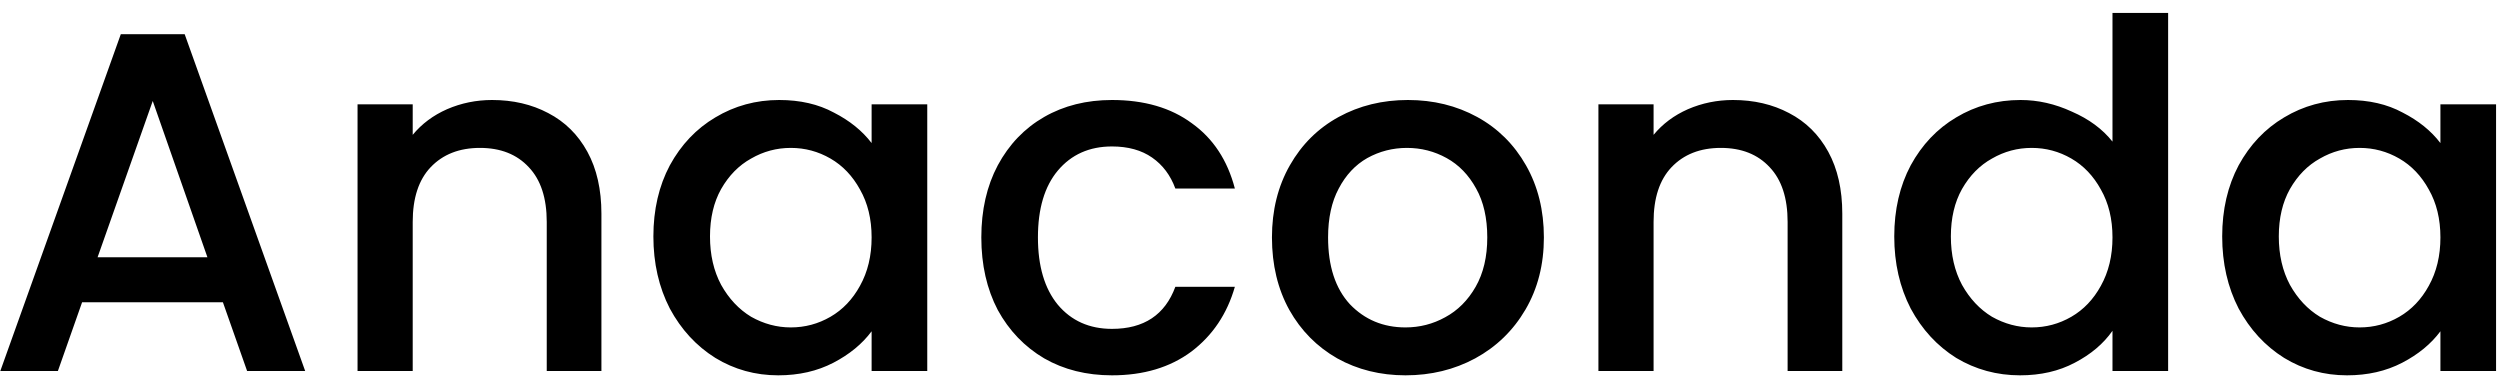
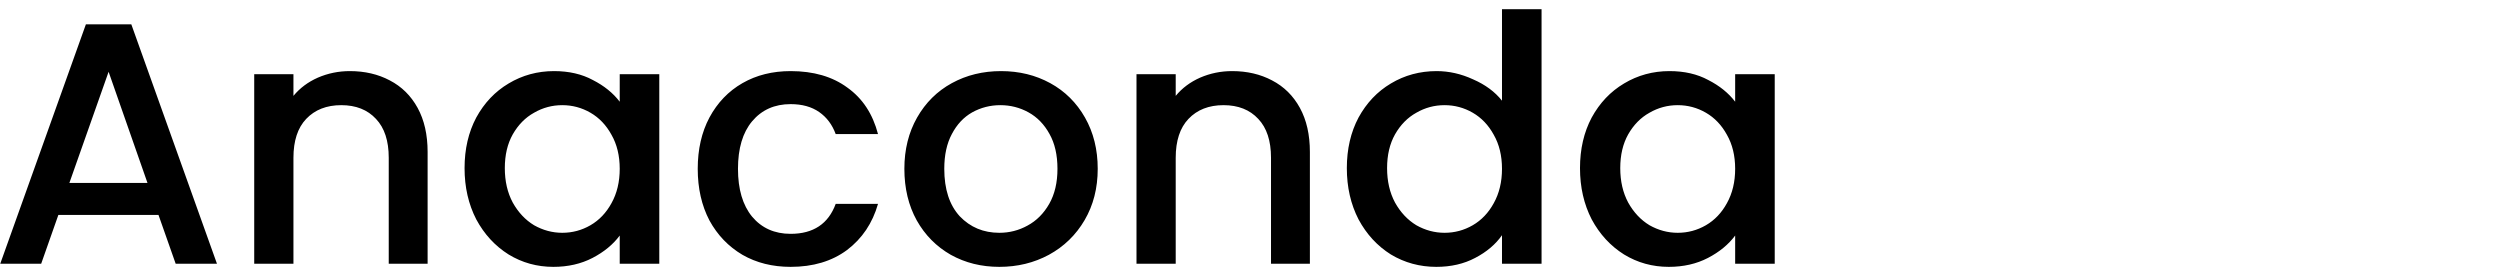
- <svg xmlns="http://www.w3.org/2000/svg" width="155" height="24" viewBox="0 0 155 24" fill="none">
+ <svg xmlns="http://www.w3.org/2000/svg" width="218" height="24" viewBox="0 0 218 24" fill="none">
  <path d="M13.82 18.74H5.09L3.59 23H0.02L7.49 2.12H11.45L18.92 23H15.32L13.82 18.74ZM12.86 15.95L9.47 6.26L6.05 15.95H12.86ZM30.508 6.2C31.808 6.2 32.968 6.47 33.988 7.01C35.028 7.55 35.838 8.35 36.418 9.41C36.998 10.47 37.288 11.75 37.288 13.25V23H33.898V13.76C33.898 12.28 33.528 11.15 32.788 10.37C32.048 9.57 31.038 9.17 29.758 9.17C28.478 9.17 27.458 9.57 26.698 10.37C25.958 11.15 25.588 12.28 25.588 13.76V23H22.168V6.47H25.588V8.36C26.148 7.68 26.858 7.15 27.718 6.77C28.598 6.39 29.528 6.2 30.508 6.2ZM40.51 14.66C40.51 13 40.85 11.53 41.53 10.25C42.23 8.97 43.17 7.98 44.35 7.28C45.55 6.56 46.87 6.2 48.31 6.2C49.61 6.2 50.74 6.46 51.7 6.98C52.68 7.48 53.46 8.11 54.04 8.87V6.47H57.49V23H54.04V20.54C53.46 21.32 52.67 21.97 51.67 22.49C50.67 23.01 49.53 23.27 48.25 23.27C46.83 23.27 45.53 22.91 44.35 22.19C43.17 21.45 42.23 20.43 41.53 19.13C40.85 17.81 40.51 16.32 40.51 14.66ZM54.04 14.72C54.04 13.58 53.8 12.59 53.32 11.75C52.86 10.91 52.25 10.27 51.49 9.83C50.73 9.39 49.91 9.17 49.03 9.17C48.15 9.17 47.33 9.39 46.57 9.83C45.81 10.25 45.19 10.88 44.71 11.72C44.25 12.54 44.02 13.52 44.02 14.66C44.02 15.8 44.25 16.8 44.71 17.66C45.19 18.52 45.81 19.18 46.57 19.64C47.35 20.08 48.17 20.3 49.03 20.3C49.91 20.3 50.73 20.08 51.49 19.64C52.25 19.2 52.86 18.56 53.32 17.72C53.8 16.86 54.04 15.86 54.04 14.72ZM60.842 14.72C60.842 13.02 61.182 11.53 61.862 10.25C62.562 8.95 63.522 7.95 64.742 7.25C65.962 6.55 67.362 6.2 68.942 6.2C70.942 6.2 72.592 6.68 73.892 7.64C75.212 8.58 76.102 9.93 76.562 11.69H72.872C72.572 10.87 72.092 10.23 71.432 9.77C70.772 9.31 69.942 9.08 68.942 9.08C67.542 9.08 66.422 9.58 65.582 10.58C64.762 11.56 64.352 12.94 64.352 14.72C64.352 16.5 64.762 17.89 65.582 18.89C66.422 19.89 67.542 20.39 68.942 20.39C70.922 20.39 72.232 19.52 72.872 17.78H76.562C76.082 19.46 75.182 20.8 73.862 21.8C72.542 22.78 70.902 23.27 68.942 23.27C67.362 23.27 65.962 22.92 64.742 22.22C63.522 21.5 62.562 20.5 61.862 19.22C61.182 17.92 60.842 16.42 60.842 14.72ZM87.141 23.27C85.581 23.27 84.171 22.92 82.911 22.22C81.651 21.5 80.661 20.5 79.941 19.22C79.221 17.92 78.861 16.42 78.861 14.72C78.861 13.04 79.231 11.55 79.971 10.25C80.711 8.95 81.721 7.95 83.001 7.25C84.281 6.55 85.711 6.2 87.291 6.2C88.871 6.2 90.301 6.55 91.581 7.25C92.861 7.95 93.871 8.95 94.611 10.25C95.351 11.55 95.721 13.04 95.721 14.72C95.721 16.4 95.341 17.89 94.581 19.19C93.821 20.49 92.781 21.5 91.461 22.22C90.161 22.92 88.721 23.27 87.141 23.27ZM87.141 20.3C88.021 20.3 88.841 20.09 89.601 19.67C90.381 19.25 91.011 18.62 91.491 17.78C91.971 16.94 92.211 15.92 92.211 14.72C92.211 13.52 91.981 12.51 91.521 11.69C91.061 10.85 90.451 10.22 89.691 9.8C88.931 9.38 88.111 9.17 87.231 9.17C86.351 9.17 85.531 9.38 84.771 9.8C84.031 10.22 83.441 10.85 83.001 11.69C82.561 12.51 82.341 13.52 82.341 14.72C82.341 16.5 82.791 17.88 83.691 18.86C84.611 19.82 85.761 20.3 87.141 20.3ZM107.442 6.2C108.742 6.2 109.902 6.47 110.922 7.01C111.962 7.55 112.772 8.35 113.352 9.41C113.932 10.47 114.222 11.75 114.222 13.25V23H110.832V13.76C110.832 12.28 110.462 11.15 109.722 10.37C108.982 9.57 107.972 9.17 106.692 9.17C105.412 9.17 104.392 9.57 103.632 10.37C102.892 11.15 102.522 12.28 102.522 13.76V23H99.102V6.47H102.522V8.36C103.082 7.68 103.792 7.15 104.652 6.77C105.532 6.39 106.462 6.2 107.442 6.2ZM117.444 14.66C117.444 13 117.784 11.53 118.464 10.25C119.164 8.97 120.104 7.98 121.284 7.28C122.484 6.56 123.814 6.2 125.274 6.2C126.354 6.2 127.414 6.44 128.454 6.92C129.514 7.38 130.354 8 130.974 8.78V0.8H134.424V23H130.974V20.51C130.414 21.31 129.634 21.97 128.634 22.49C127.654 23.01 126.524 23.27 125.244 23.27C123.804 23.27 122.484 22.91 121.284 22.19C120.104 21.45 119.164 20.43 118.464 19.13C117.784 17.81 117.444 16.32 117.444 14.66ZM130.974 14.72C130.974 13.58 130.734 12.59 130.254 11.75C129.794 10.91 129.184 10.27 128.424 9.83C127.664 9.39 126.844 9.17 125.964 9.17C125.084 9.17 124.264 9.39 123.504 9.83C122.744 10.25 122.124 10.88 121.644 11.72C121.184 12.54 120.954 13.52 120.954 14.66C120.954 15.8 121.184 16.8 121.644 17.66C122.124 18.52 122.744 19.18 123.504 19.64C124.284 20.08 125.104 20.3 125.964 20.3C126.844 20.3 127.664 20.08 128.424 19.64C129.184 19.2 129.794 18.56 130.254 17.72C130.734 16.86 130.974 15.86 130.974 14.72ZM137.776 14.66C137.776 13 138.116 11.53 138.796 10.25C139.496 8.97 140.436 7.98 141.616 7.28C142.816 6.56 144.136 6.2 145.576 6.2C146.876 6.2 148.006 6.46 148.966 6.98C149.946 7.48 150.726 8.11 151.306 8.87V6.47H154.756V23H151.306V20.54C150.726 21.32 149.936 21.97 148.936 22.49C147.936 23.01 146.796 23.27 145.516 23.27C144.096 23.27 142.796 22.91 141.616 22.19C140.436 21.45 139.496 20.43 138.796 19.13C138.116 17.81 137.776 16.32 137.776 14.66ZM151.306 14.72C151.306 13.58 151.066 12.59 150.586 11.75C150.126 10.91 149.516 10.27 148.756 9.83C147.996 9.39 147.176 9.17 146.296 9.17C145.416 9.17 144.596 9.39 143.836 9.83C143.076 10.25 142.456 10.88 141.976 11.72C141.516 12.54 141.286 13.52 141.286 14.66C141.286 15.8 141.516 16.8 141.976 17.66C142.456 18.52 143.076 19.18 143.836 19.64C144.616 20.08 145.436 20.3 146.296 20.3C147.176 20.3 147.996 20.08 148.756 19.64C149.516 19.2 150.126 18.56 150.586 17.72C151.066 16.86 151.306 15.86 151.306 14.72Z" fill="black" />
</svg>
